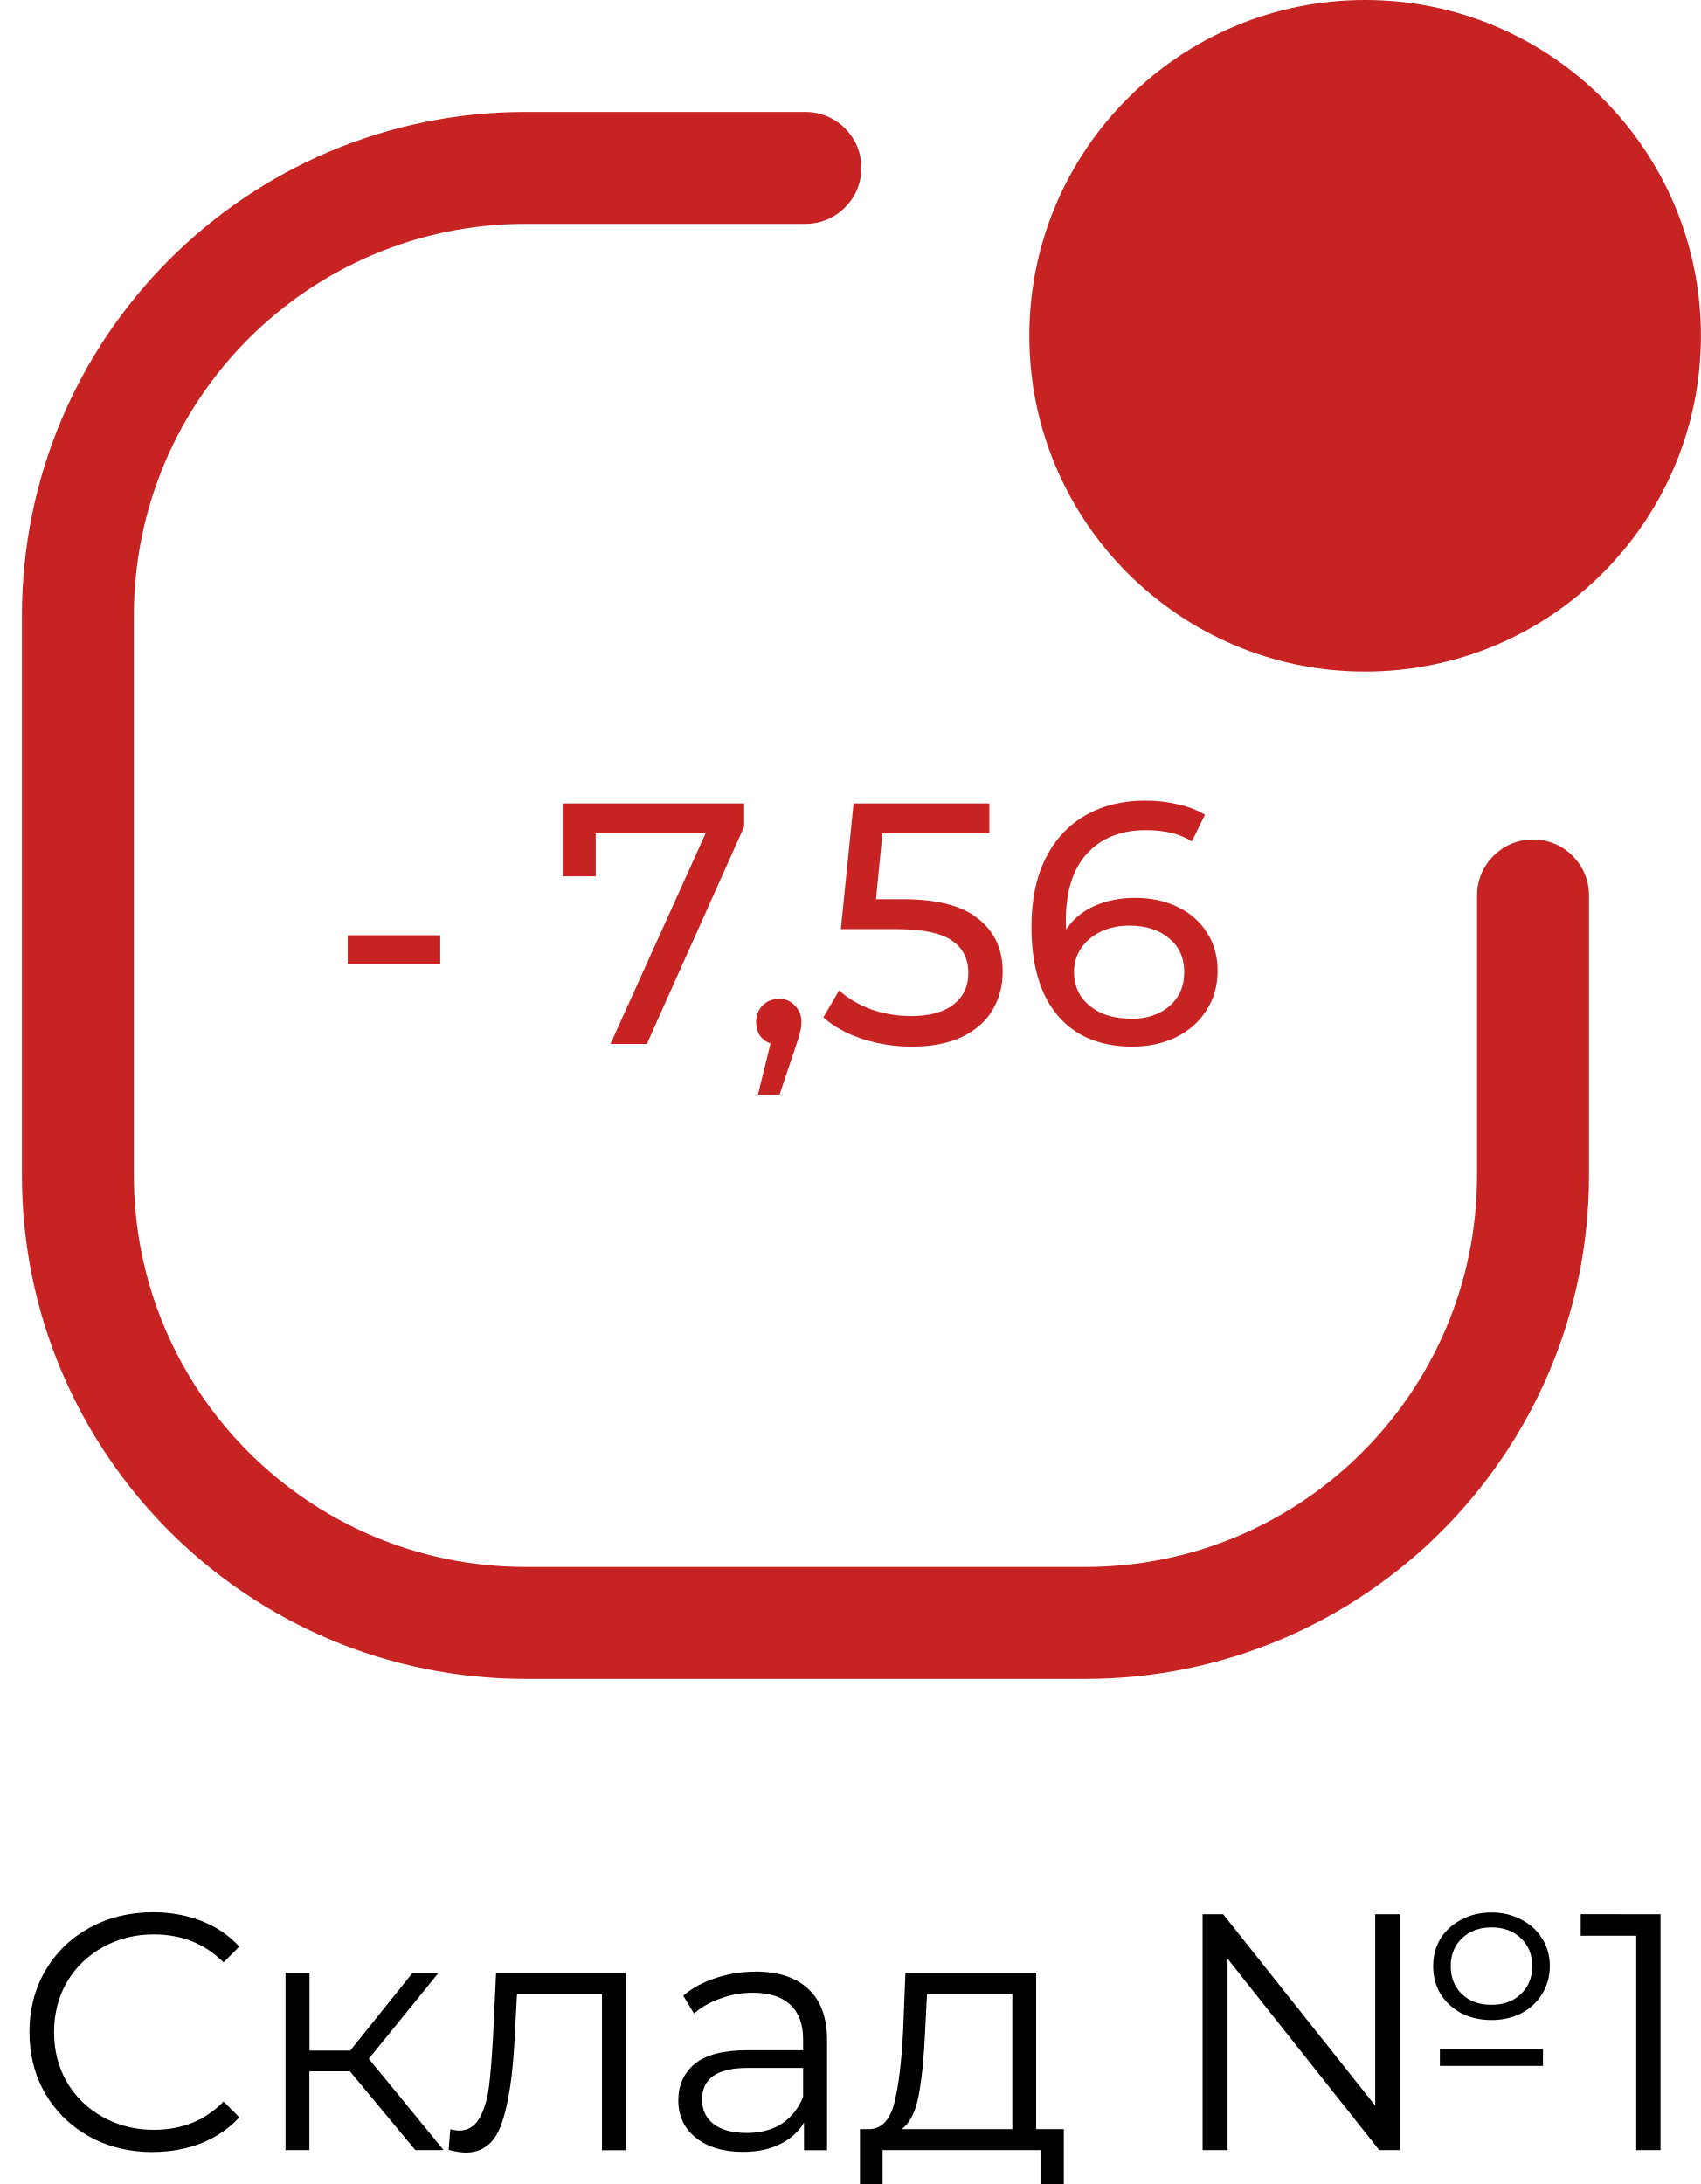
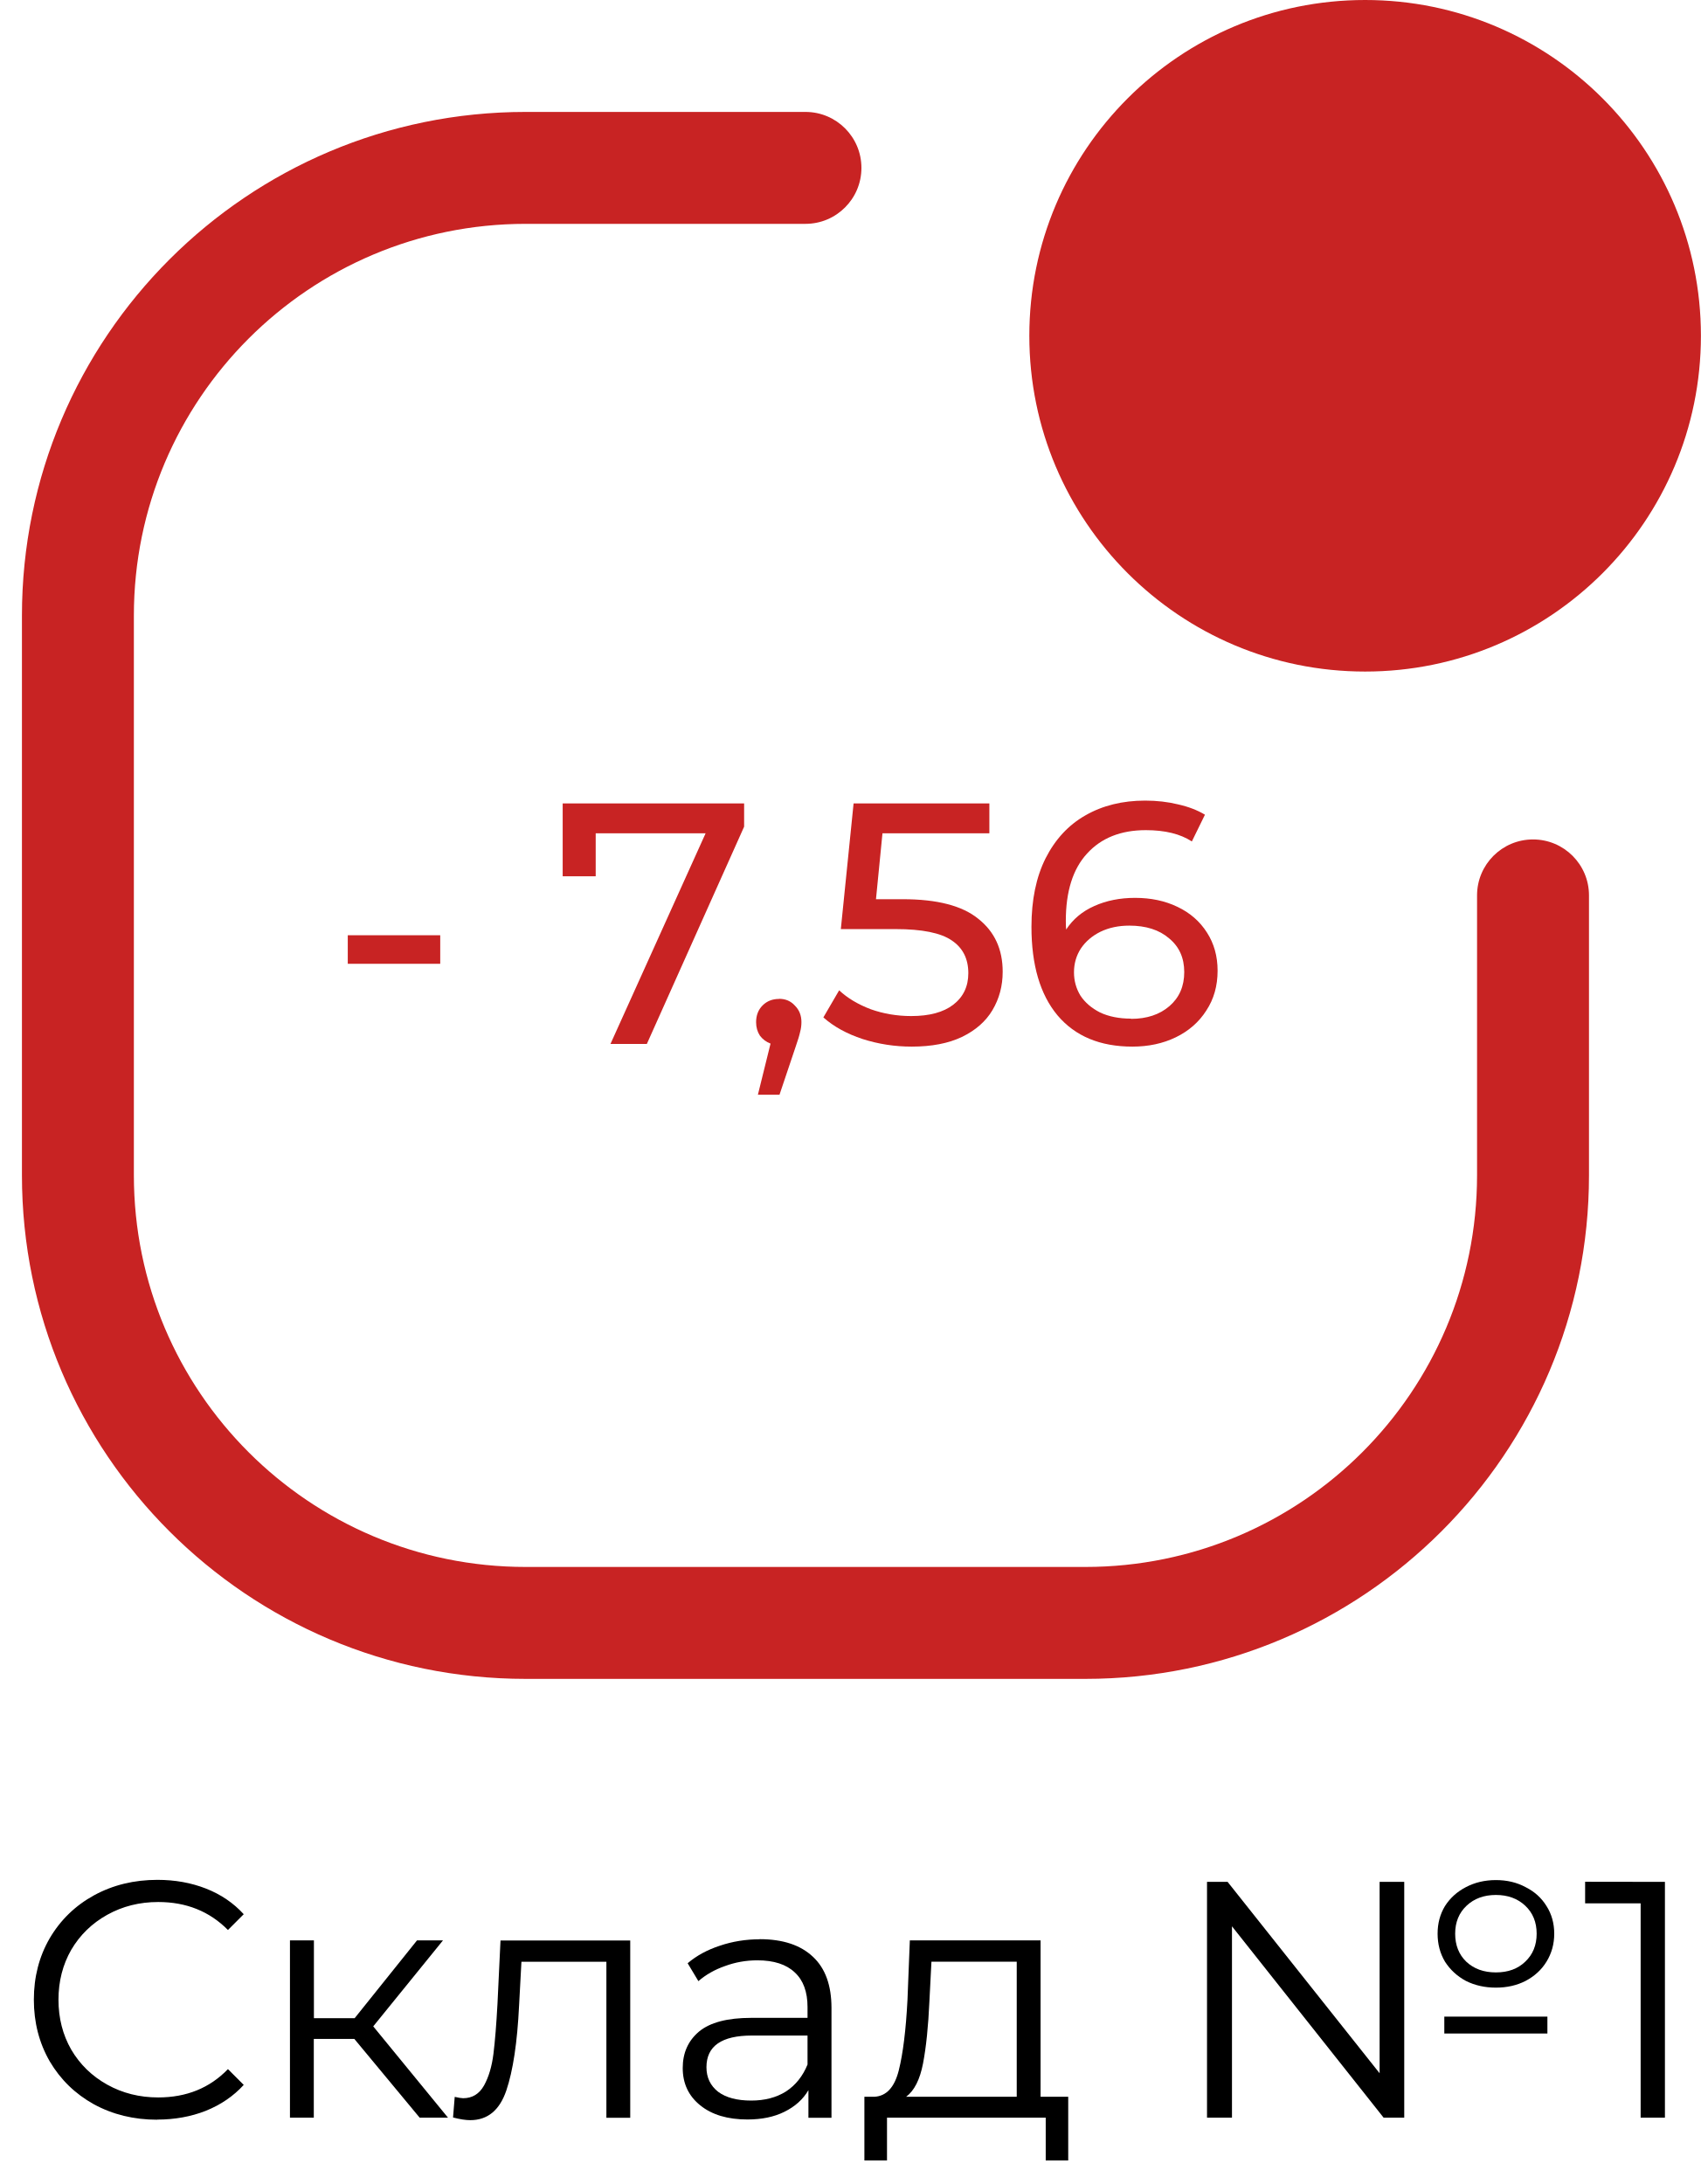
<svg xmlns="http://www.w3.org/2000/svg" id="svg6" version="1.1" viewBox="0 0 15.196 19.513" class="bi bi-app-indicator" fill="currentColor" height="19.513" width="15.196">
  <defs id="defs10" />
  <path style="fill:#c82323;fill-opacity:1" id="path2" d="m 4.696,2 a 3.5,3.5 0 0 0 -3.5,3.5 v 5 a 3.5,3.5 0 0 0 3.5,3.5 h 5 A 3.5,3.5 0 0 0 13.196,10.5 V 8 a 0.5,0.5 0 0 1 1,0 v 2.5 A 4.5,4.5 0 0 1 9.696,15 h -5 A 4.5,4.5 0 0 1 0.196,10.5 v -5 A 4.5,4.5 0 0 1 4.696,1 h 2.5 a 0.5,0.5 0 0 1 0,1 z" />
  <path style="fill:#c82323;fill-opacity:1" id="path4" d="M 15.196,3 A 3,3 0 1 1 9.196,3 3,3 0 0 1 15.196,3 Z" />
  <g style="font-style:normal;font-variant:normal;font-weight:normal;font-stretch:normal;font-size:3.07px;line-height:1.25;font-family:Montserrat;-inkscape-font-specification:Montserrat;fill:#c82323;fill-opacity:1;stroke-width:0.576" id="text839" aria-label="- 7,56">
    <path id="path871" style="font-style:normal;font-variant:normal;font-weight:500;font-stretch:normal;font-family:Montserrat;-inkscape-font-specification:'Montserrat Medium';fill:#c82323;fill-opacity:1;stroke-width:0.576" d="m 3.107,8.356 h 0.826 v 0.255 H 3.107 Z" />
    <path id="path873" style="font-style:normal;font-variant:normal;font-weight:500;font-stretch:normal;font-family:Montserrat;-inkscape-font-specification:'Montserrat Medium';fill:#c82323;fill-opacity:1;stroke-width:0.576" d="M 6.648,7.178 V 7.386 L 5.779,9.327 H 5.454 L 6.304,7.445 H 5.322 v 0.384 H 5.027 V 7.178 Z" />
    <path id="path875" style="font-style:normal;font-variant:normal;font-weight:500;font-stretch:normal;font-family:Montserrat;-inkscape-font-specification:'Montserrat Medium';fill:#c82323;fill-opacity:1;stroke-width:0.576" d="m 6.961,8.924 q 0.086,0 0.141,0.061 0.058,0.058 0.058,0.147 0,0.046 -0.012,0.089 -0.009,0.043 -0.04,0.132 L 6.964,9.781 H 6.771 L 6.884,9.324 Q 6.826,9.302 6.789,9.253 6.755,9.201 6.755,9.133 q 0,-0.092 0.058,-0.15 0.058,-0.058 0.147,-0.058 z" />
    <path id="path877" style="font-style:normal;font-variant:normal;font-weight:500;font-stretch:normal;font-family:Montserrat;-inkscape-font-specification:'Montserrat Medium';fill:#c82323;fill-opacity:1;stroke-width:0.576" d="m 8.065,8.034 q 0.461,0 0.675,0.175 0.218,0.172 0.218,0.473 0,0.19 -0.092,0.344 -0.089,0.15 -0.273,0.239 -0.181,0.086 -0.448,0.086 -0.227,0 -0.439,-0.068 Q 7.494,9.213 7.356,9.09 L 7.497,8.848 q 0.111,0.104 0.282,0.169 0.172,0.061 0.362,0.061 0.243,0 0.375,-0.101 0.135,-0.104 0.135,-0.282 0,-0.193 -0.147,-0.292 Q 8.357,8.301 8.001,8.301 H 7.512 L 7.626,7.178 H 8.839 V 7.445 H 7.884 l -0.058,0.589 z" />
    <path id="path879" style="font-style:normal;font-variant:normal;font-weight:500;font-stretch:normal;font-family:Montserrat;-inkscape-font-specification:'Montserrat Medium';fill:#c82323;fill-opacity:1;stroke-width:0.576" d="m 10.141,8.022 q 0.212,0 0.378,0.08 0.169,0.08 0.264,0.23 0.095,0.147 0.095,0.341 0,0.203 -0.101,0.356 -0.098,0.154 -0.273,0.239 -0.172,0.083 -0.387,0.083 -0.433,0 -0.669,-0.279 -0.233,-0.279 -0.233,-0.792 0,-0.359 0.126,-0.611 0.129,-0.255 0.356,-0.384 0.23,-0.132 0.534,-0.132 0.157,0 0.295,0.034 0.138,0.031 0.239,0.092 l -0.117,0.239 q -0.154,-0.101 -0.411,-0.101 -0.335,0 -0.525,0.209 -0.19,0.206 -0.19,0.602 0,0.049 0.003,0.077 Q 9.616,8.166 9.776,8.095 9.938,8.022 10.141,8.022 Z m -0.037,1.081 q 0.212,0 0.344,-0.114 0.132,-0.114 0.132,-0.304 0,-0.19 -0.135,-0.301 -0.132,-0.114 -0.356,-0.114 -0.144,0 -0.258,0.055 -0.111,0.055 -0.175,0.15 -0.061,0.095 -0.061,0.212 0,0.114 0.058,0.209 0.061,0.092 0.175,0.15 0.117,0.055 0.276,0.055 z" />
  </g>
-   <g style="font-size:3.011px;line-height:1.25;font-family:sans-serif;stroke-width:0.564" id="text843" aria-label="Склад №1">
+   <g transform="translate(0.03946643,-0.2894204)" style="font-size:3.011px;line-height:1.25;font-family:sans-serif;stroke-width:0.564" id="text843" aria-label="Склад №1">
    <path id="path882" style="font-style:normal;font-variant:normal;font-weight:normal;font-stretch:normal;font-family:Montserrat;-inkscape-font-specification:Montserrat;stroke-width:0.564" d="m 1.365,19.228 q -0.313,0 -0.566,-0.138 Q 0.549,18.951 0.405,18.707 0.263,18.46 0.263,18.156 q 0,-0.304 0.141,-0.548 0.145,-0.247 0.397,-0.385 0.253,-0.138 0.566,-0.138 0.235,0 0.434,0.078 0.199,0.078 0.337,0.229 l -0.141,0.141 q -0.247,-0.25 -0.623,-0.25 -0.25,0 -0.455,0.114 -0.205,0.114 -0.322,0.313 -0.114,0.199 -0.114,0.446 0,0.247 0.114,0.446 0.117,0.199 0.322,0.313 0.205,0.114 0.455,0.114 0.379,0 0.623,-0.253 l 0.141,0.141 q -0.138,0.151 -0.34,0.232 -0.199,0.078 -0.434,0.078 z" />
    <path id="path884" style="font-style:normal;font-variant:normal;font-weight:normal;font-stretch:normal;font-family:Montserrat;-inkscape-font-specification:Montserrat;stroke-width:0.564" d="M 3.126,18.506 H 2.764 v 0.704 H 2.551 v -1.584 h 0.214 v 0.695 H 3.129 l 0.557,-0.695 h 0.232 l -0.623,0.768 0.668,0.816 H 3.71 Z" />
    <path id="path886" style="font-style:normal;font-variant:normal;font-weight:normal;font-stretch:normal;font-family:Montserrat;-inkscape-font-specification:Montserrat;stroke-width:0.564" d="m 5.591,17.627 v 1.584 H 5.378 v -1.394 H 4.619 l -0.021,0.391 q -0.024,0.494 -0.114,0.759 -0.09,0.265 -0.322,0.265 -0.063,0 -0.154,-0.024 l 0.015,-0.184 q 0.054,0.012 0.075,0.012 0.123,0 0.187,-0.114 0.063,-0.114 0.084,-0.283 0.021,-0.169 0.036,-0.446 l 0.027,-0.566 z" />
-     <path id="path888" style="font-style:normal;font-variant:normal;font-weight:normal;font-stretch:normal;font-family:Montserrat;-inkscape-font-specification:Montserrat;stroke-width:0.564" d="m 6.747,17.615 q 0.31,0 0.476,0.157 0.166,0.154 0.166,0.458 v 0.981 H 7.183 v -0.247 q -0.072,0.123 -0.214,0.193 -0.138,0.069 -0.331,0.069 -0.265,0 -0.421,-0.126 -0.157,-0.126 -0.157,-0.334 0,-0.202 0.145,-0.325 0.148,-0.123 0.467,-0.123 h 0.503 v -0.096 q 0,-0.205 -0.114,-0.31 -0.114,-0.108 -0.334,-0.108 -0.151,0 -0.289,0.051 -0.138,0.048 -0.238,0.135 l -0.096,-0.16 q 0.12,-0.102 0.289,-0.157 0.169,-0.057 0.355,-0.057 z m -0.075,1.442 q 0.181,0 0.31,-0.081 0.129,-0.084 0.193,-0.241 V 18.476 H 6.678 q -0.406,0 -0.406,0.283 0,0.138 0.105,0.22 0.105,0.078 0.295,0.078 z" />
+     <path id="path888" style="font-style:normal;font-variant:normal;font-weight:normal;font-stretch:normal;font-family:Montserrat;-inkscape-font-specification:Montserrat;stroke-width:0.564" d="m 6.747,17.615 q 0.31,0 0.476,0.157 0.166,0.154 0.166,0.458 v 0.981 H 7.183 v -0.247 q -0.072,0.123 -0.214,0.193 -0.138,0.069 -0.331,0.069 -0.265,0 -0.421,-0.126 -0.157,-0.126 -0.157,-0.334 0,-0.202 0.145,-0.325 0.148,-0.123 0.467,-0.123 h 0.503 v -0.096 q 0,-0.205 -0.114,-0.31 -0.114,-0.108 -0.334,-0.108 -0.151,0 -0.289,0.051 -0.138,0.048 -0.238,0.135 l -0.096,-0.16 q 0.12,-0.102 0.289,-0.157 0.169,-0.057 0.355,-0.057 z m -0.075,1.442 q 0.181,0 0.31,-0.081 0.129,-0.084 0.193,-0.241 v -0.259 H 6.678 q -0.406,0 -0.406,0.283 0,0.138 0.105,0.22 0.105,0.078 0.295,0.078 z" />
    <path id="path890" style="font-style:normal;font-variant:normal;font-weight:normal;font-stretch:normal;font-family:Montserrat;-inkscape-font-specification:Montserrat;stroke-width:0.564" d="m 9.504,19.023 v 0.569 H 9.303 V 19.21 H 7.885 v 0.382 H 7.683 v -0.569 h 0.09 q 0.16,-0.009 0.217,-0.235 0.057,-0.226 0.078,-0.632 l 0.021,-0.53 h 1.168 v 1.397 z M 8.264,18.168 q -0.015,0.337 -0.057,0.557 -0.042,0.217 -0.151,0.298 H 9.044 V 17.816 H 8.282 Z" />
    <path id="path892" style="font-style:normal;font-variant:normal;font-weight:normal;font-stretch:normal;font-family:Montserrat;-inkscape-font-specification:Montserrat;stroke-width:0.564" d="m 13.325,18.048 q -0.148,0 -0.268,-0.06 -0.117,-0.063 -0.187,-0.172 -0.066,-0.111 -0.066,-0.25 0,-0.138 0.066,-0.247 0.069,-0.108 0.187,-0.169 0.12,-0.063 0.268,-0.063 0.148,0 0.265,0.063 0.12,0.06 0.187,0.169 0.069,0.108 0.069,0.247 0,0.138 -0.069,0.25 -0.066,0.108 -0.187,0.172 -0.117,0.06 -0.265,0.06 z m -1.039,-0.945 h 0.22 v 2.107 h -0.184 l -1.355,-1.71 v 1.71 h -0.223 v -2.107 h 0.184 l 1.358,1.71 z m 1.039,0.117 q -0.16,0 -0.262,0.096 -0.102,0.096 -0.102,0.25 0,0.154 0.099,0.25 0.102,0.096 0.265,0.096 0.163,0 0.262,-0.096 0.102,-0.096 0.102,-0.25 0,-0.154 -0.102,-0.25 -0.102,-0.096 -0.262,-0.096 z m -0.461,1.087 h 0.921 v 0.151 h -0.921 z" />
    <path id="path894" style="font-style:normal;font-variant:normal;font-weight:normal;font-stretch:normal;font-family:Montserrat;-inkscape-font-specification:Montserrat;stroke-width:0.564" d="m 14.835,17.103 v 2.107 H 14.618 V 17.295 H 14.122 v -0.193 z" />
  </g>
</svg>
